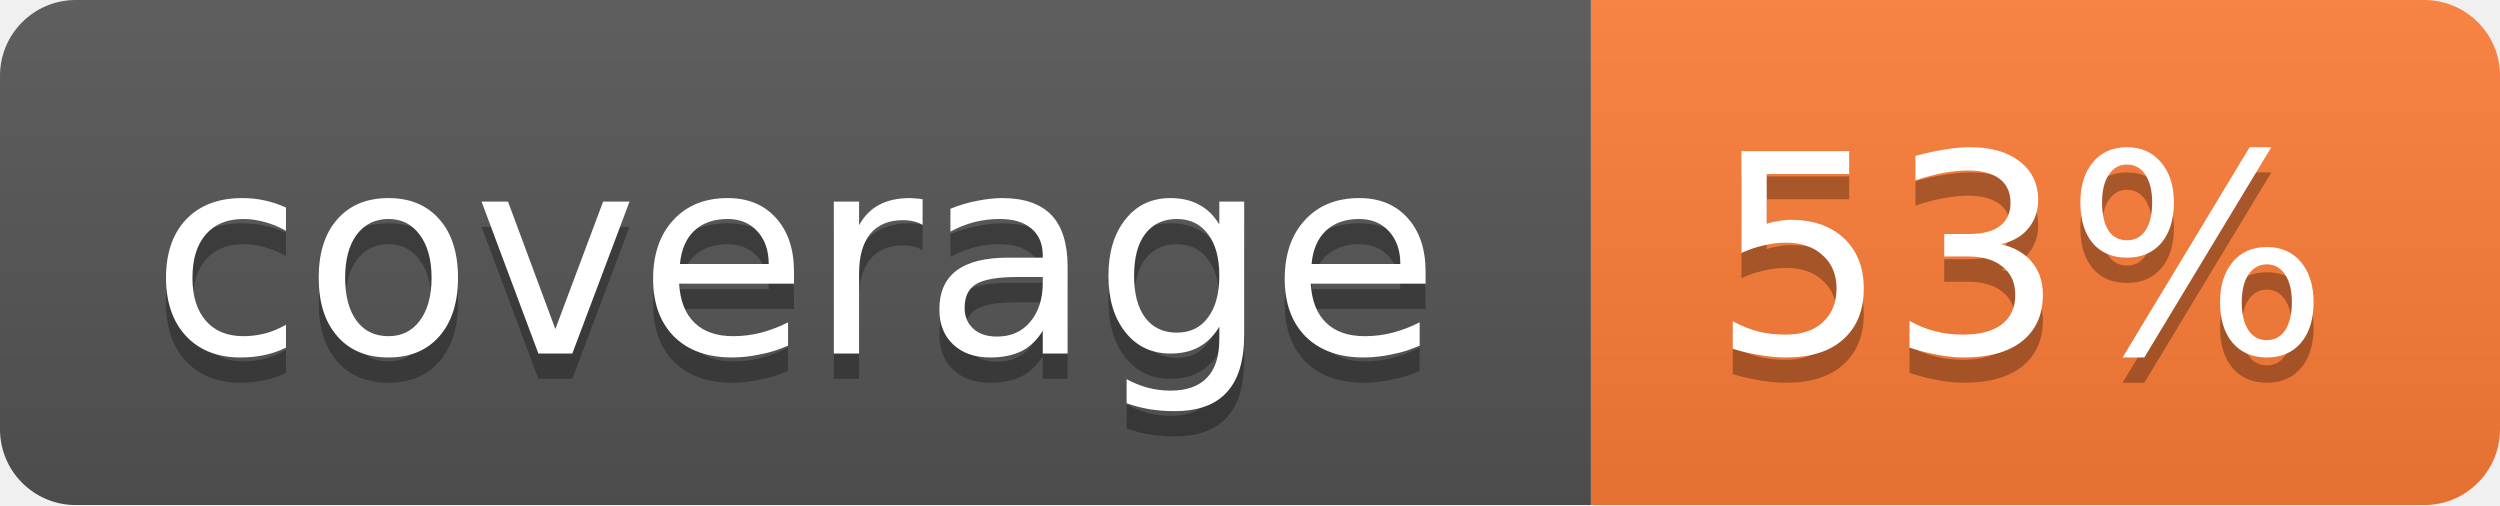
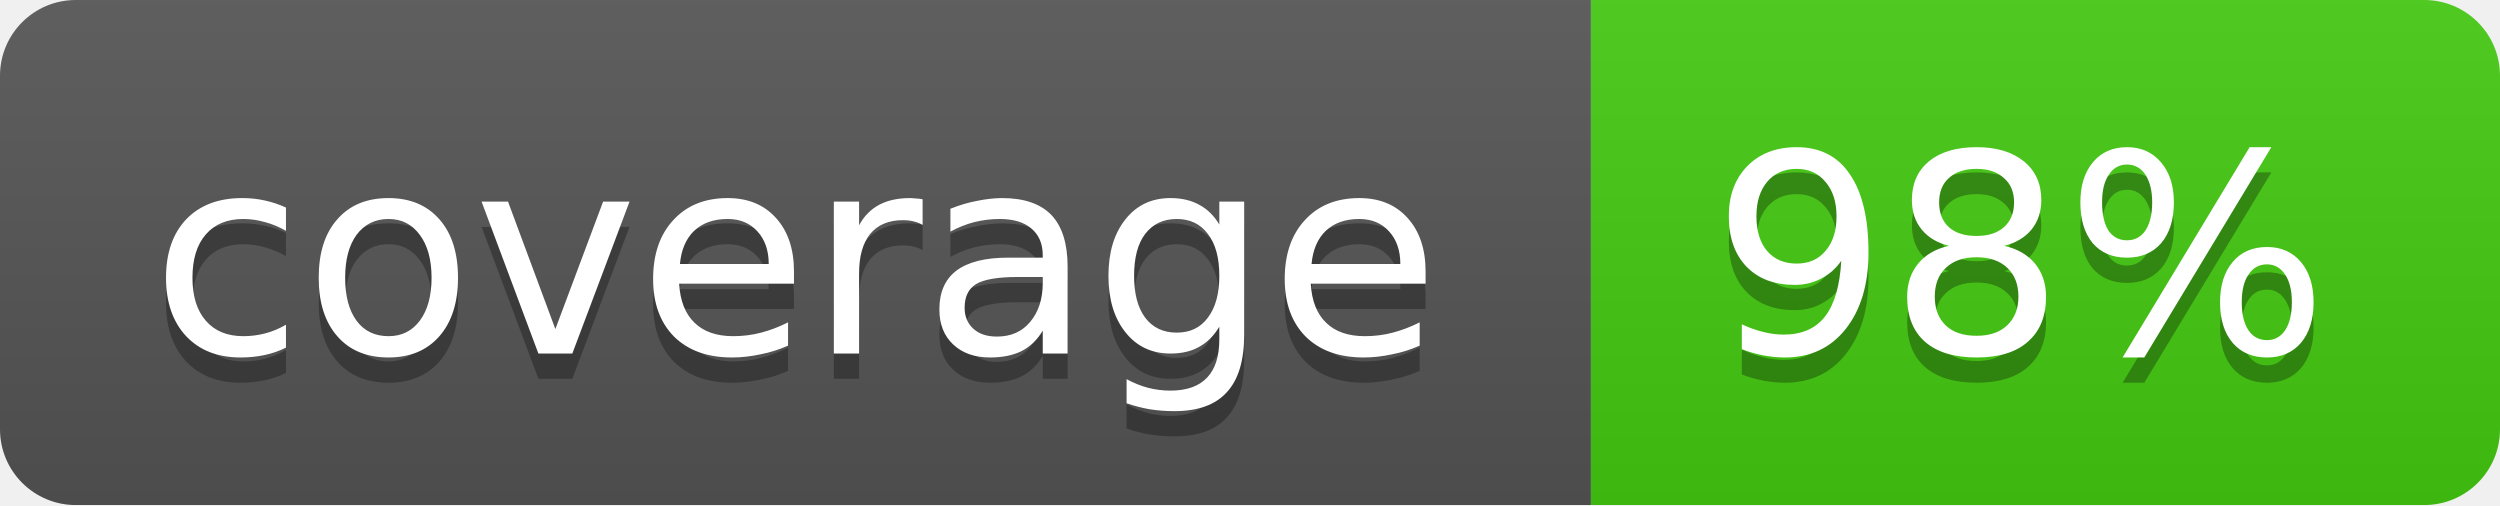
<svg xmlns="http://www.w3.org/2000/svg" width="99" height="20">
  <linearGradient id="b" x2="0" y2="100%">
    <stop offset="0" stop-color="#bbb" stop-opacity=".1" />
    <stop offset="1" stop-opacity=".1" />
  </linearGradient>
  <mask id="a">
    <rect width="99" height="20" rx="3" fill="#fff" />
  </mask>
  <g mask="url(#a)">
    <path fill="#555" d="M0 0h63v20H0z" />
-     <path fill="#fe7d37" d="M63 0h36v20H63z" />
+     <path fill="#4c1" d="M63 0h36v20H63z" />
    <path fill="url(#b)" d="M0 0h99v20H0z" />
  </g>
  <g fill="#fff" text-anchor="middle" font-family="DejaVu Sans,Verdana,Geneva,sans-serif" font-size="11">
    <text x="31.5" y="15" fill="#010101" fill-opacity=".3">coverage</text>
    <text x="31.5" y="14">coverage</text>
-     <text x="80" y="15" fill="#010101" fill-opacity=".3">53%</text>
-     <text x="80" y="14">53%</text>
+     <text x="80" y="15" fill="#010101" fill-opacity=".3">98%</text>
+     <text x="80" y="14">98%</text>
  </g>
</svg>
